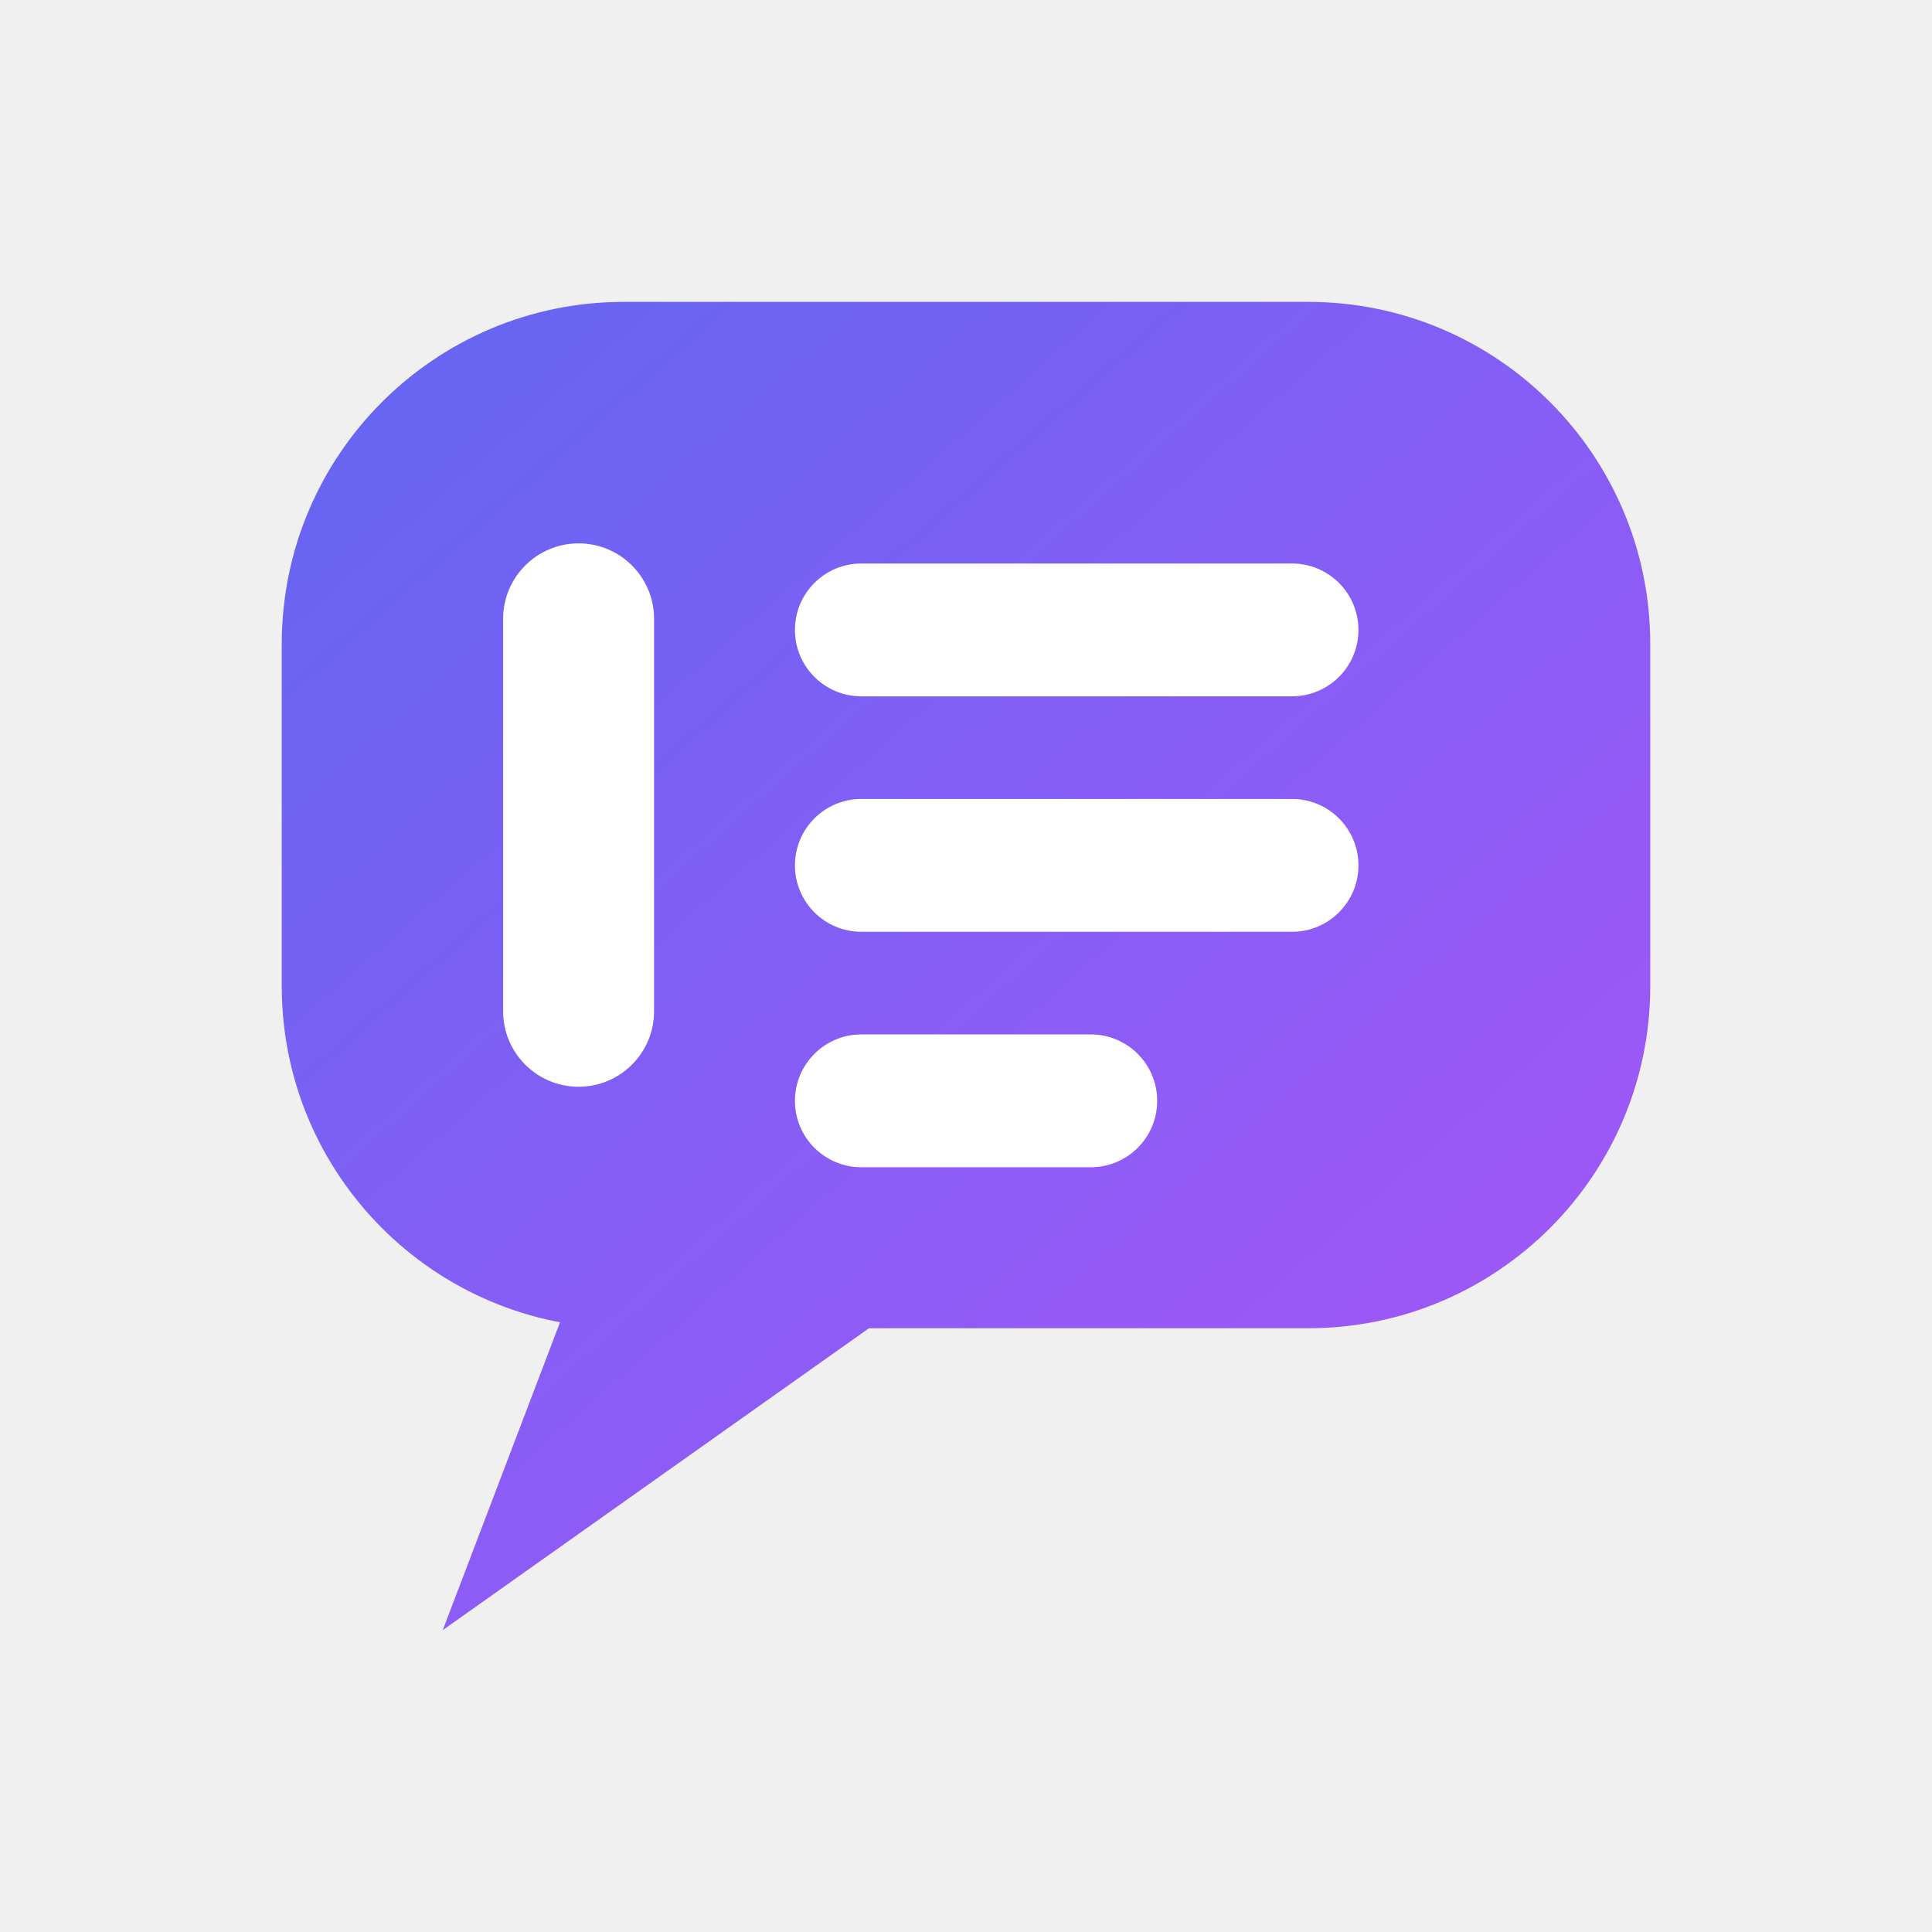
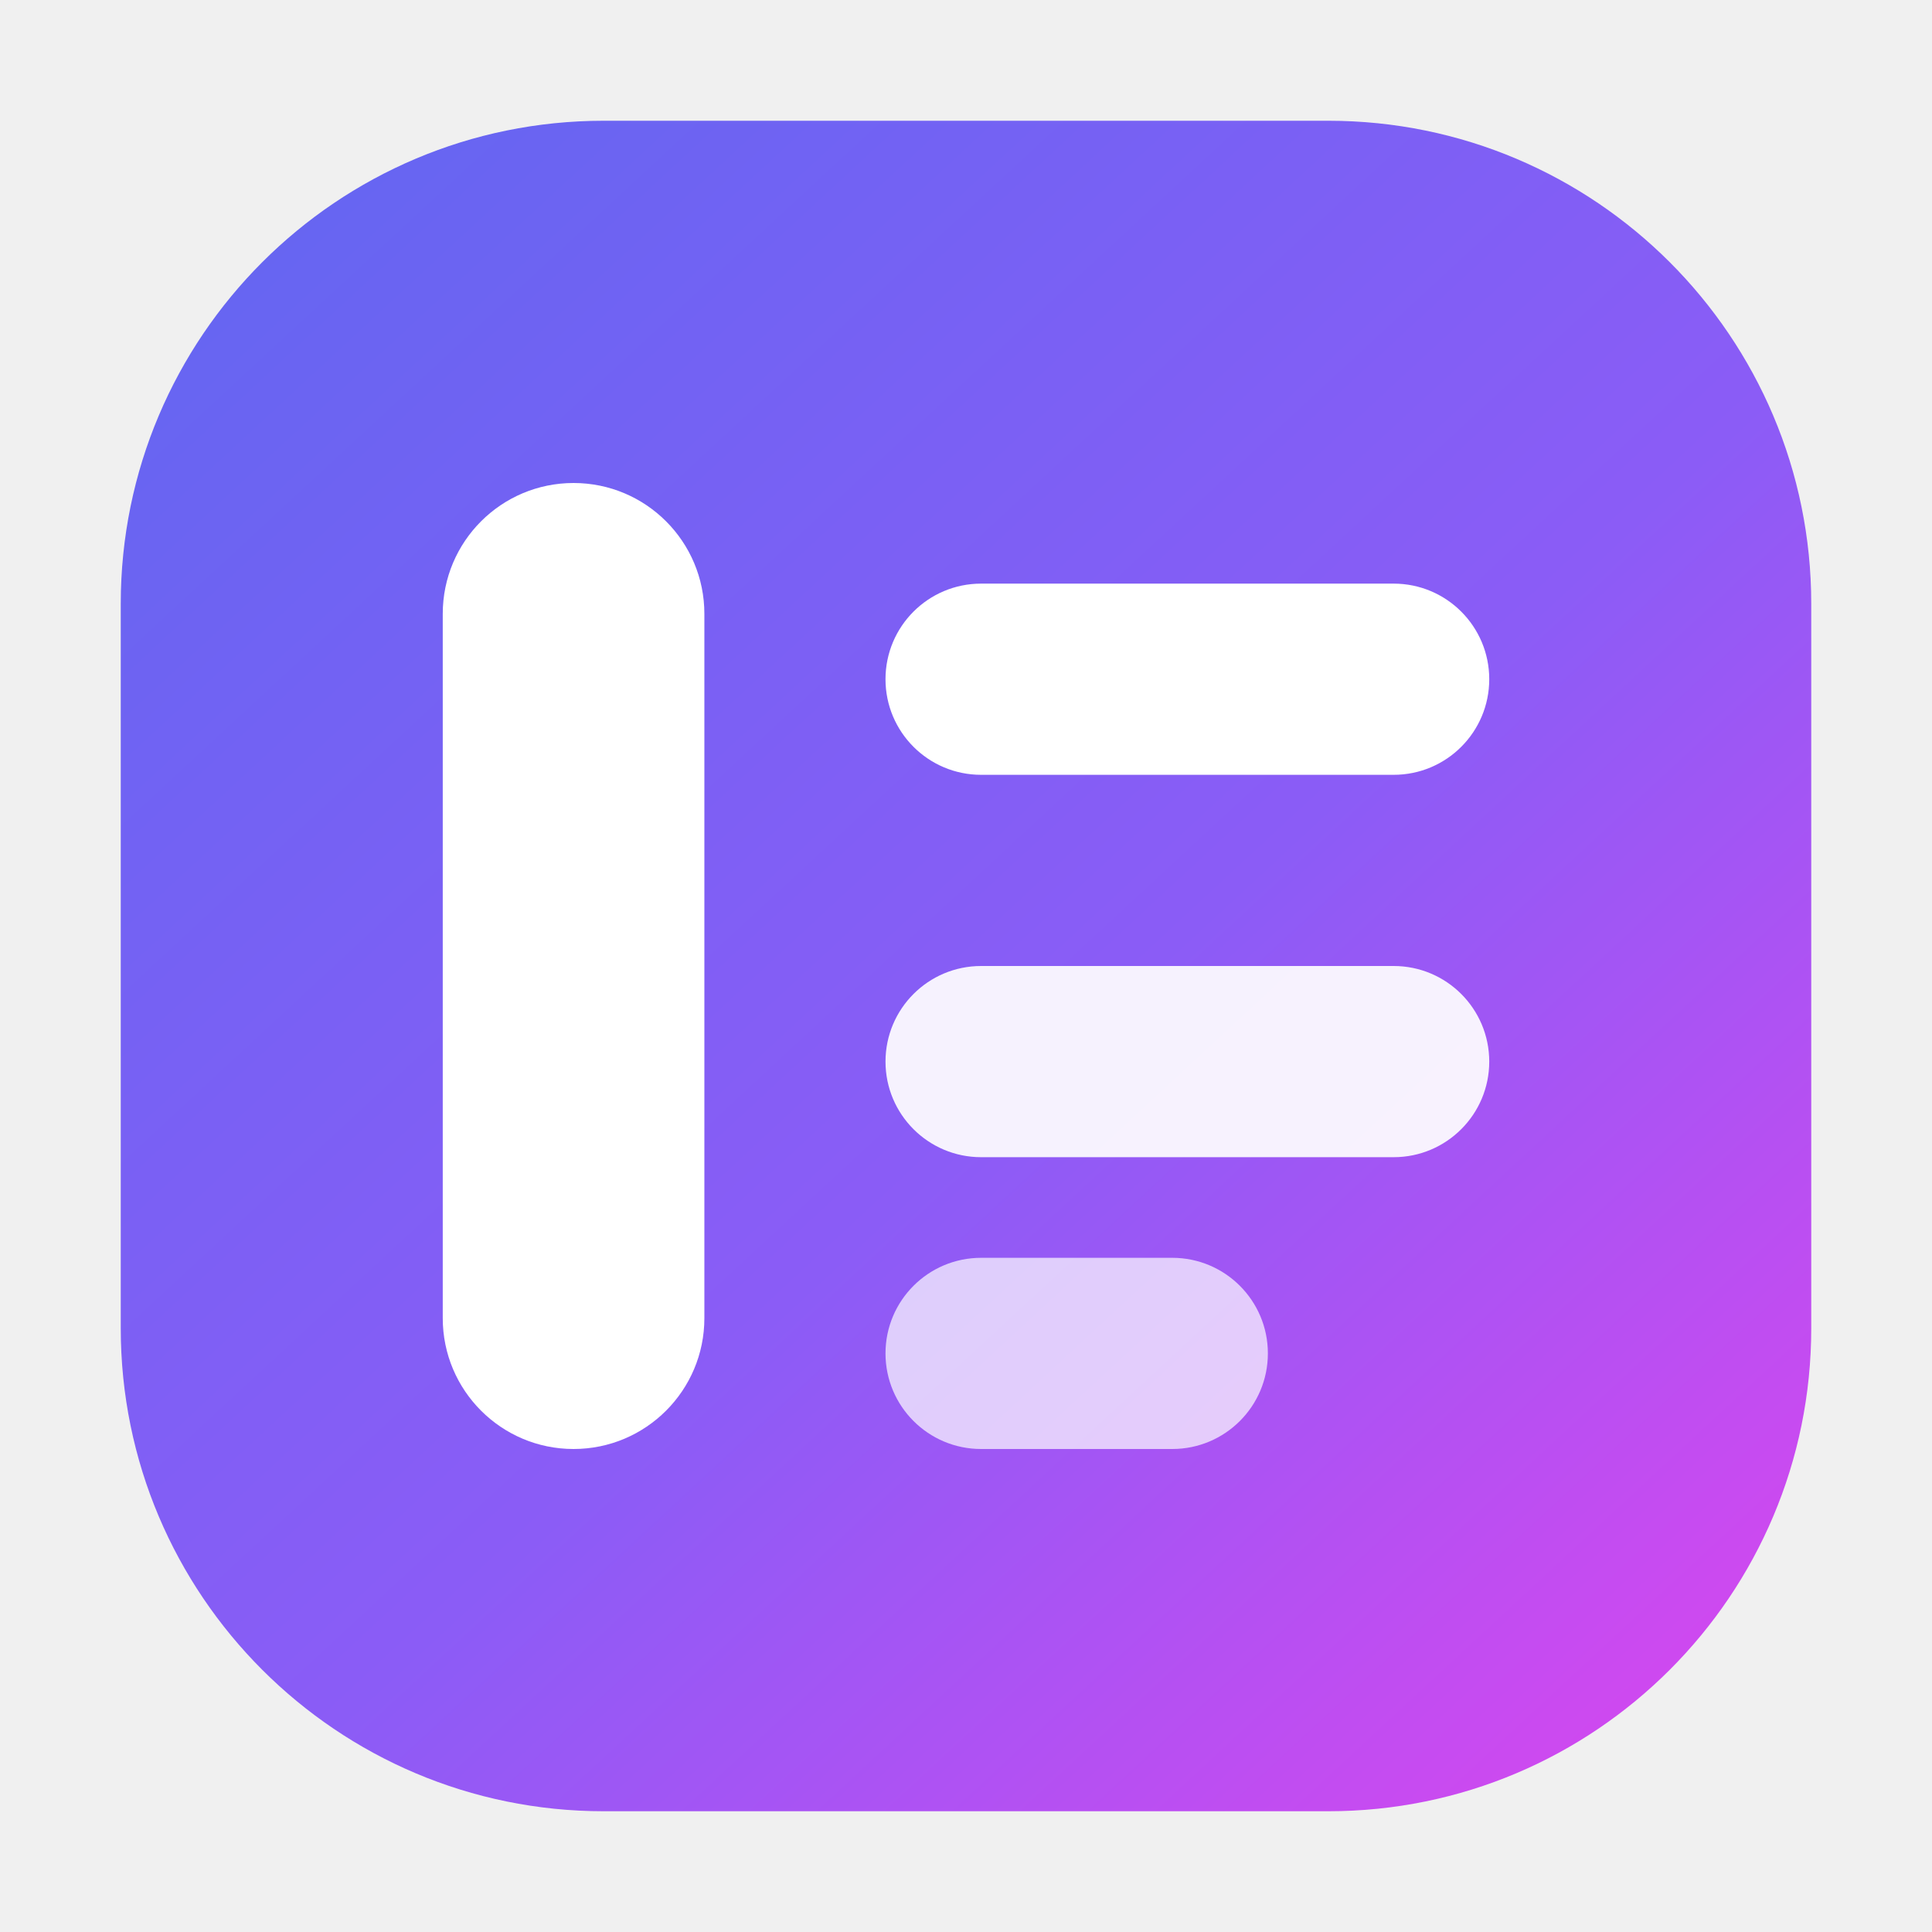
- <svg xmlns="http://www.w3.org/2000/svg" viewBox="0 0 96 96" width="96" height="96">
+ <svg xmlns="http://www.w3.org/2000/svg" viewBox="0 0 96 96" width="96" height="96" role="img" aria-label="AI Sidebar">
  <defs>
-     <linearGradient id="g" x1="18" y1="14" x2="78" y2="82" gradientUnits="userSpaceOnUse">
+     <linearGradient id="g" x1="10" y1="8" x2="86" y2="90" gradientUnits="userSpaceOnUse">
      <stop offset="0" stop-color="#6366f1" />
      <stop offset="0.55" stop-color="#8b5cf6" />
-       <stop offset="1" stop-color="#a855f7" />
+       <stop offset="1" stop-color="#d946ef" />
    </linearGradient>
  </defs>
-   <g fill="url(#g)">
-     <path d="M30 60 L22 81 L46 64 Z" />
-     <rect x="14" y="15" width="68" height="51" rx="17" />
-   </g>
-   <g fill="#ffffff">
-     <rect x="25" y="27" width="7.5" height="27" rx="3.75" />
-     <rect x="39.5" y="28" width="28" height="6.6" rx="3.3" />
-     <rect x="39.5" y="39.7" width="28" height="6.6" rx="3.3" />
-     <rect x="39.5" y="51.4" width="18" height="6.6" rx="3.3" />
-   </g>
+   <rect x="6" y="6" width="84" height="84" rx="24" fill="url(#g)" />
+   <rect x="22" y="24" width="13" height="48" rx="6.5" fill="#ffffff" />
+   <rect x="44" y="29" width="30" height="9.5" rx="4.75" fill="#ffffff" />
+   <rect x="44" y="48" width="30" height="9.5" rx="4.75" fill="#ffffff" opacity="0.92" />
+   <rect x="44" y="62.5" width="19" height="9.5" rx="4.75" fill="#ffffff" opacity="0.7" />
</svg>
